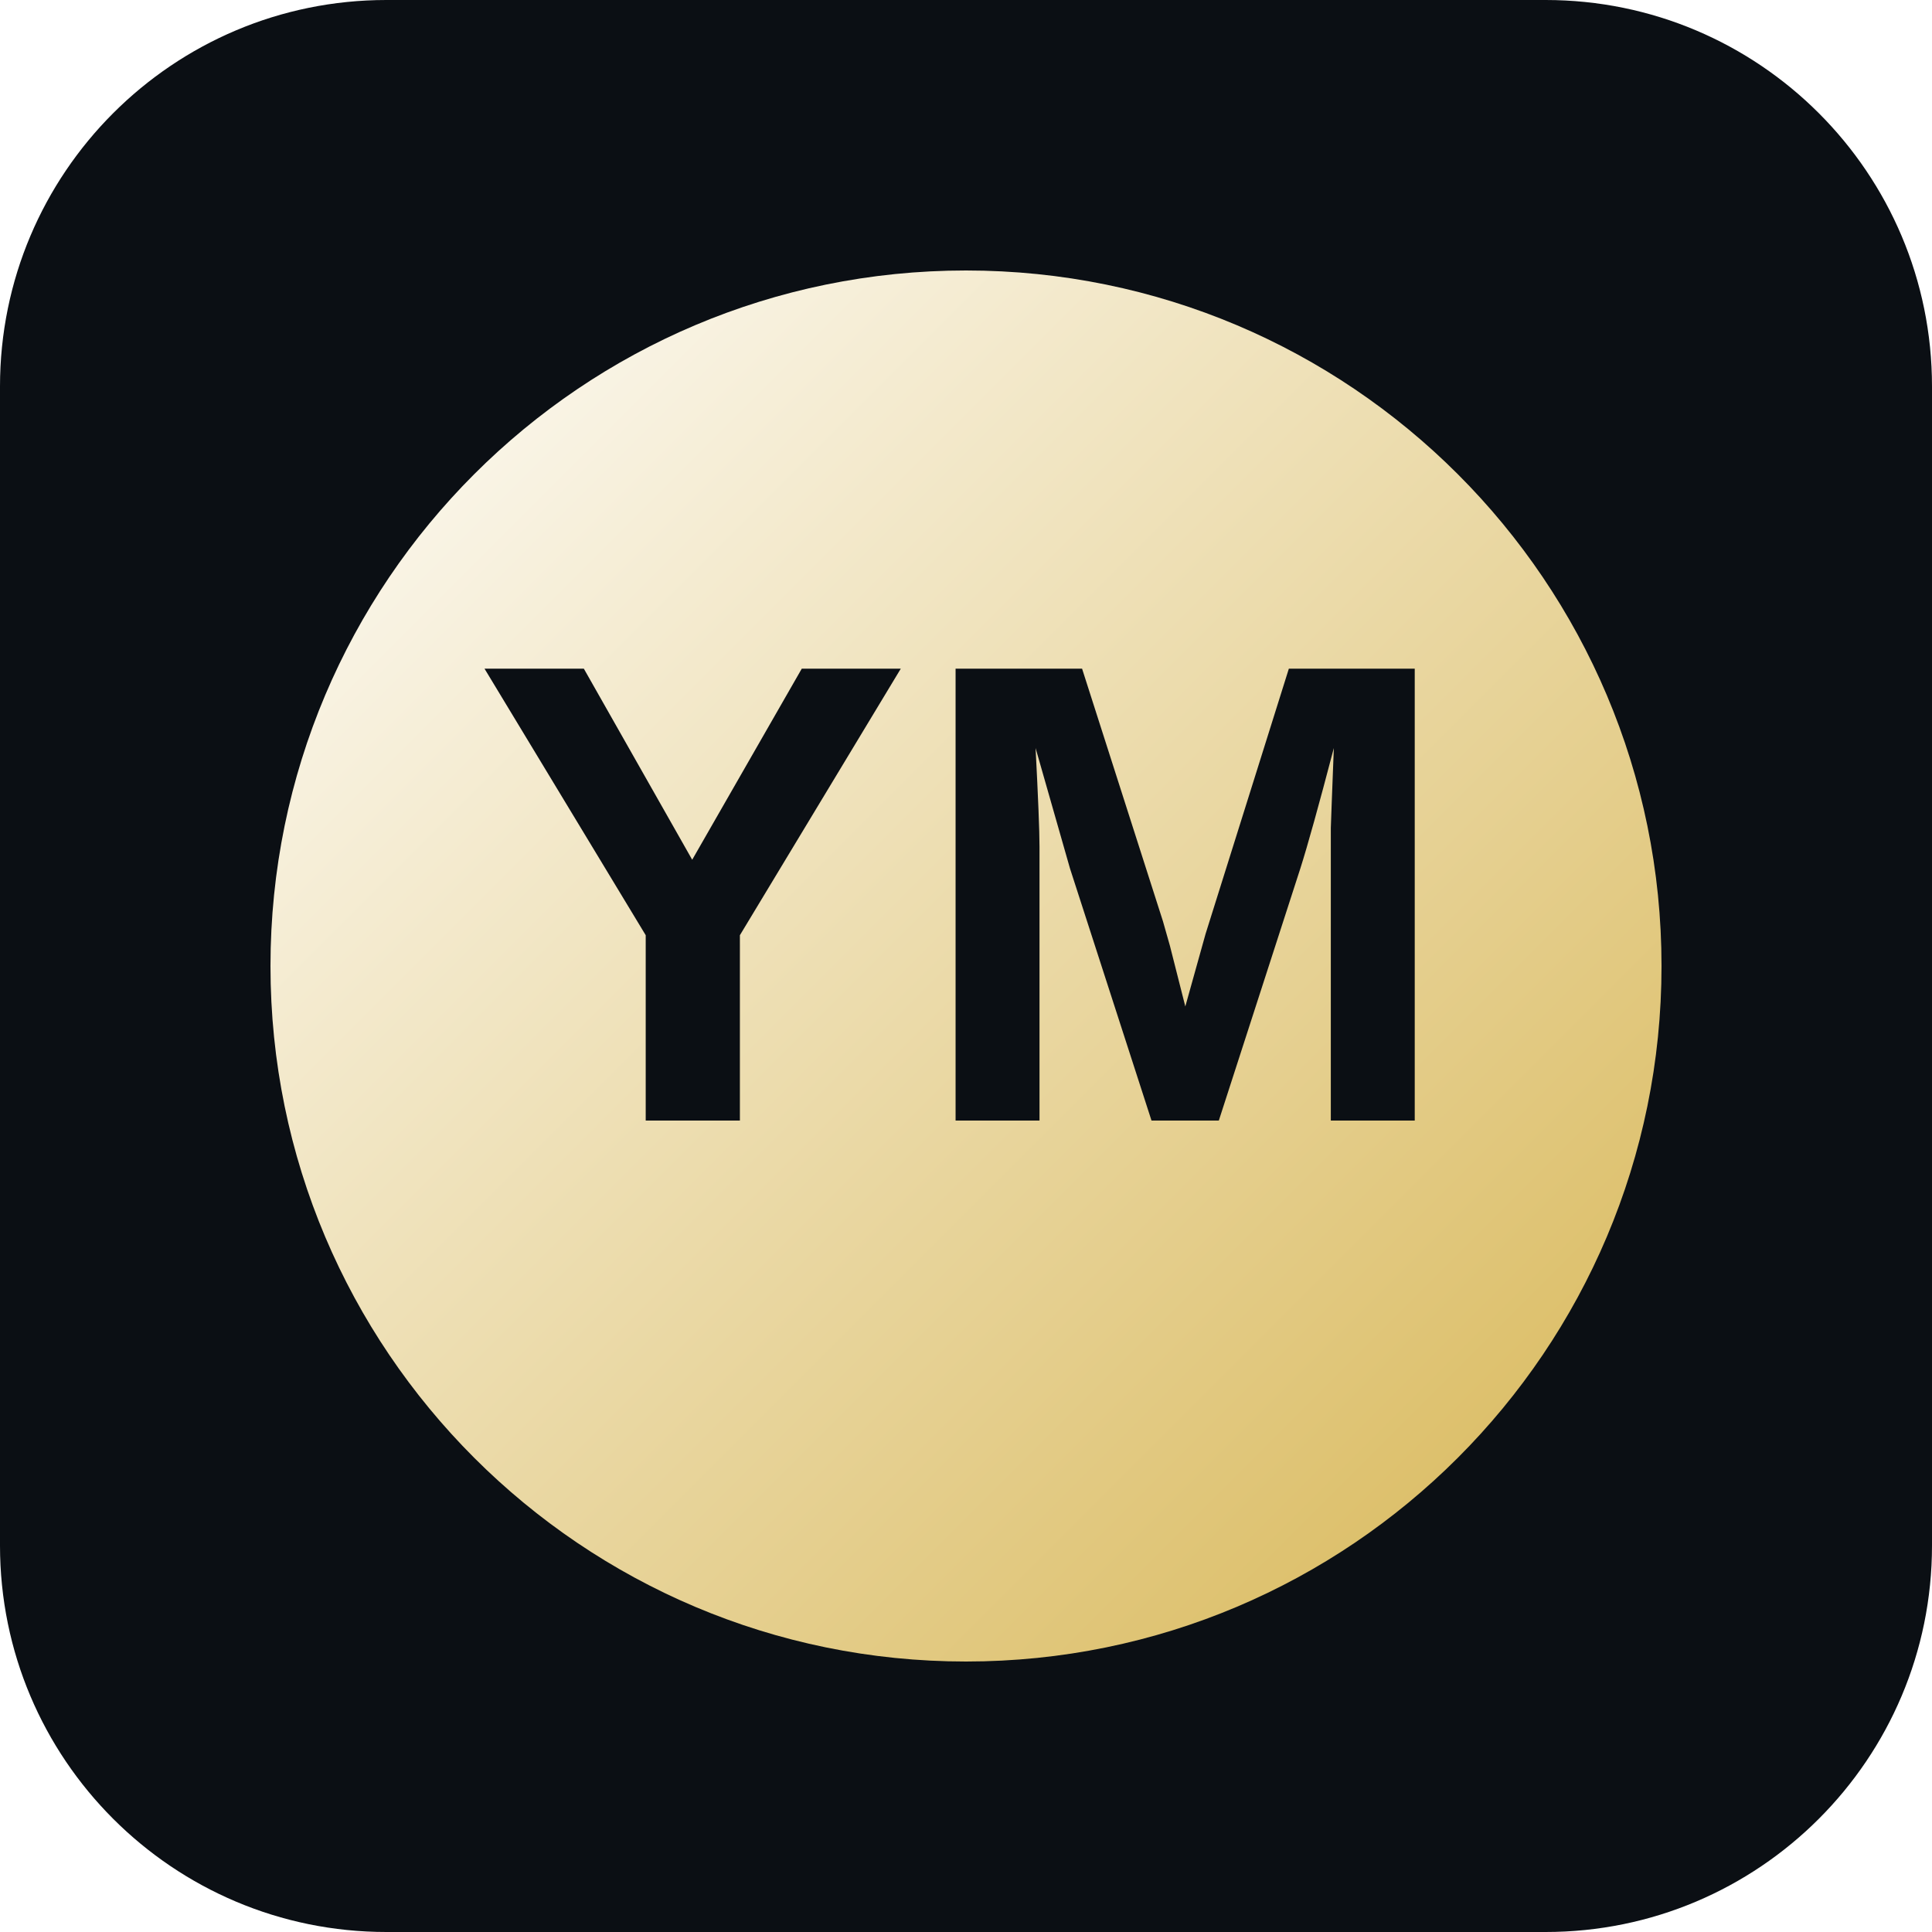
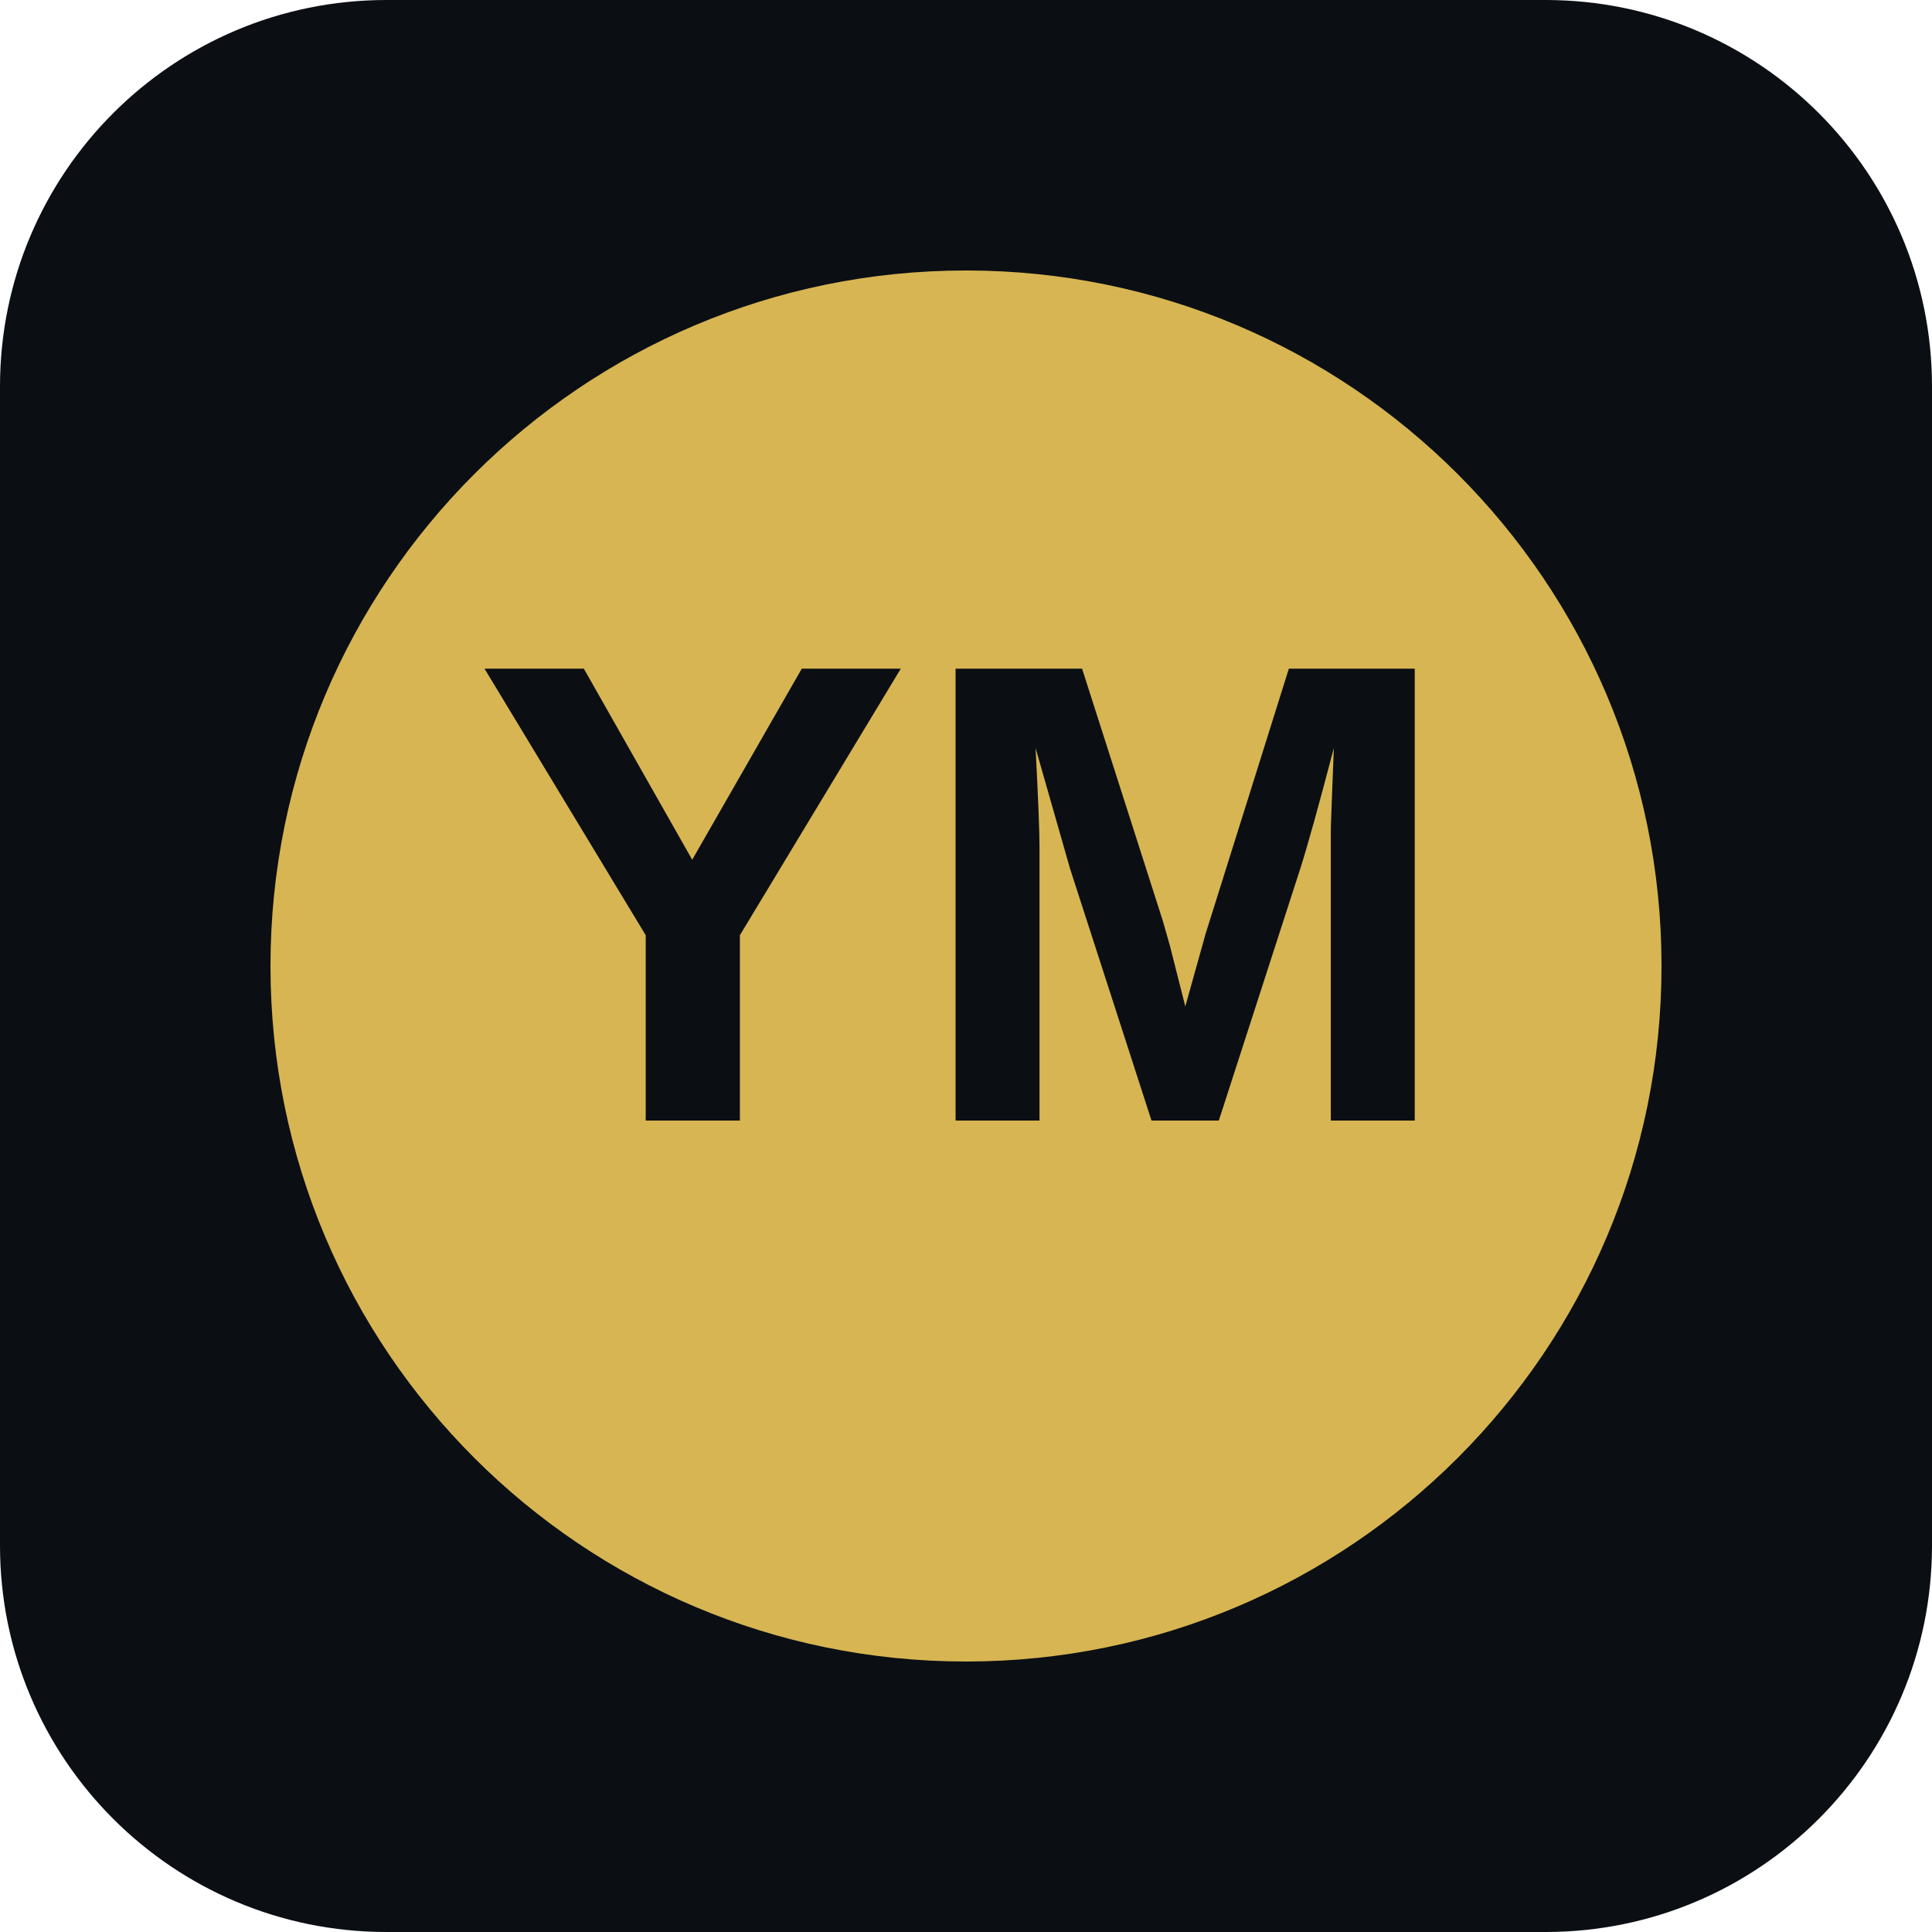
<svg xmlns="http://www.w3.org/2000/svg" width="200" height="200" viewBox="0 0 100 100">
-   <defs>
-     <linearGradient id="g" x1="0" y1="0" x2="1" y2="1">
-       <stop offset="0" stop-color="#fff" />
-       <stop offset="1" stop-color="#d7b552" />
-     </linearGradient>
-   </defs>
  <rect rx="20" width="100" height="100" fill="#0b0f14" />
-   <circle cx="50" cy="50" r="36" fill="url(#g)" />
+   <circle cx="50" cy="50" r="36" fill="#d7b552" />
  <text x="50" y="58" font-size="34" font-family="Arial" font-weight="bold" text-anchor="middle" fill="#0b0f14">YM</text>
</svg>
